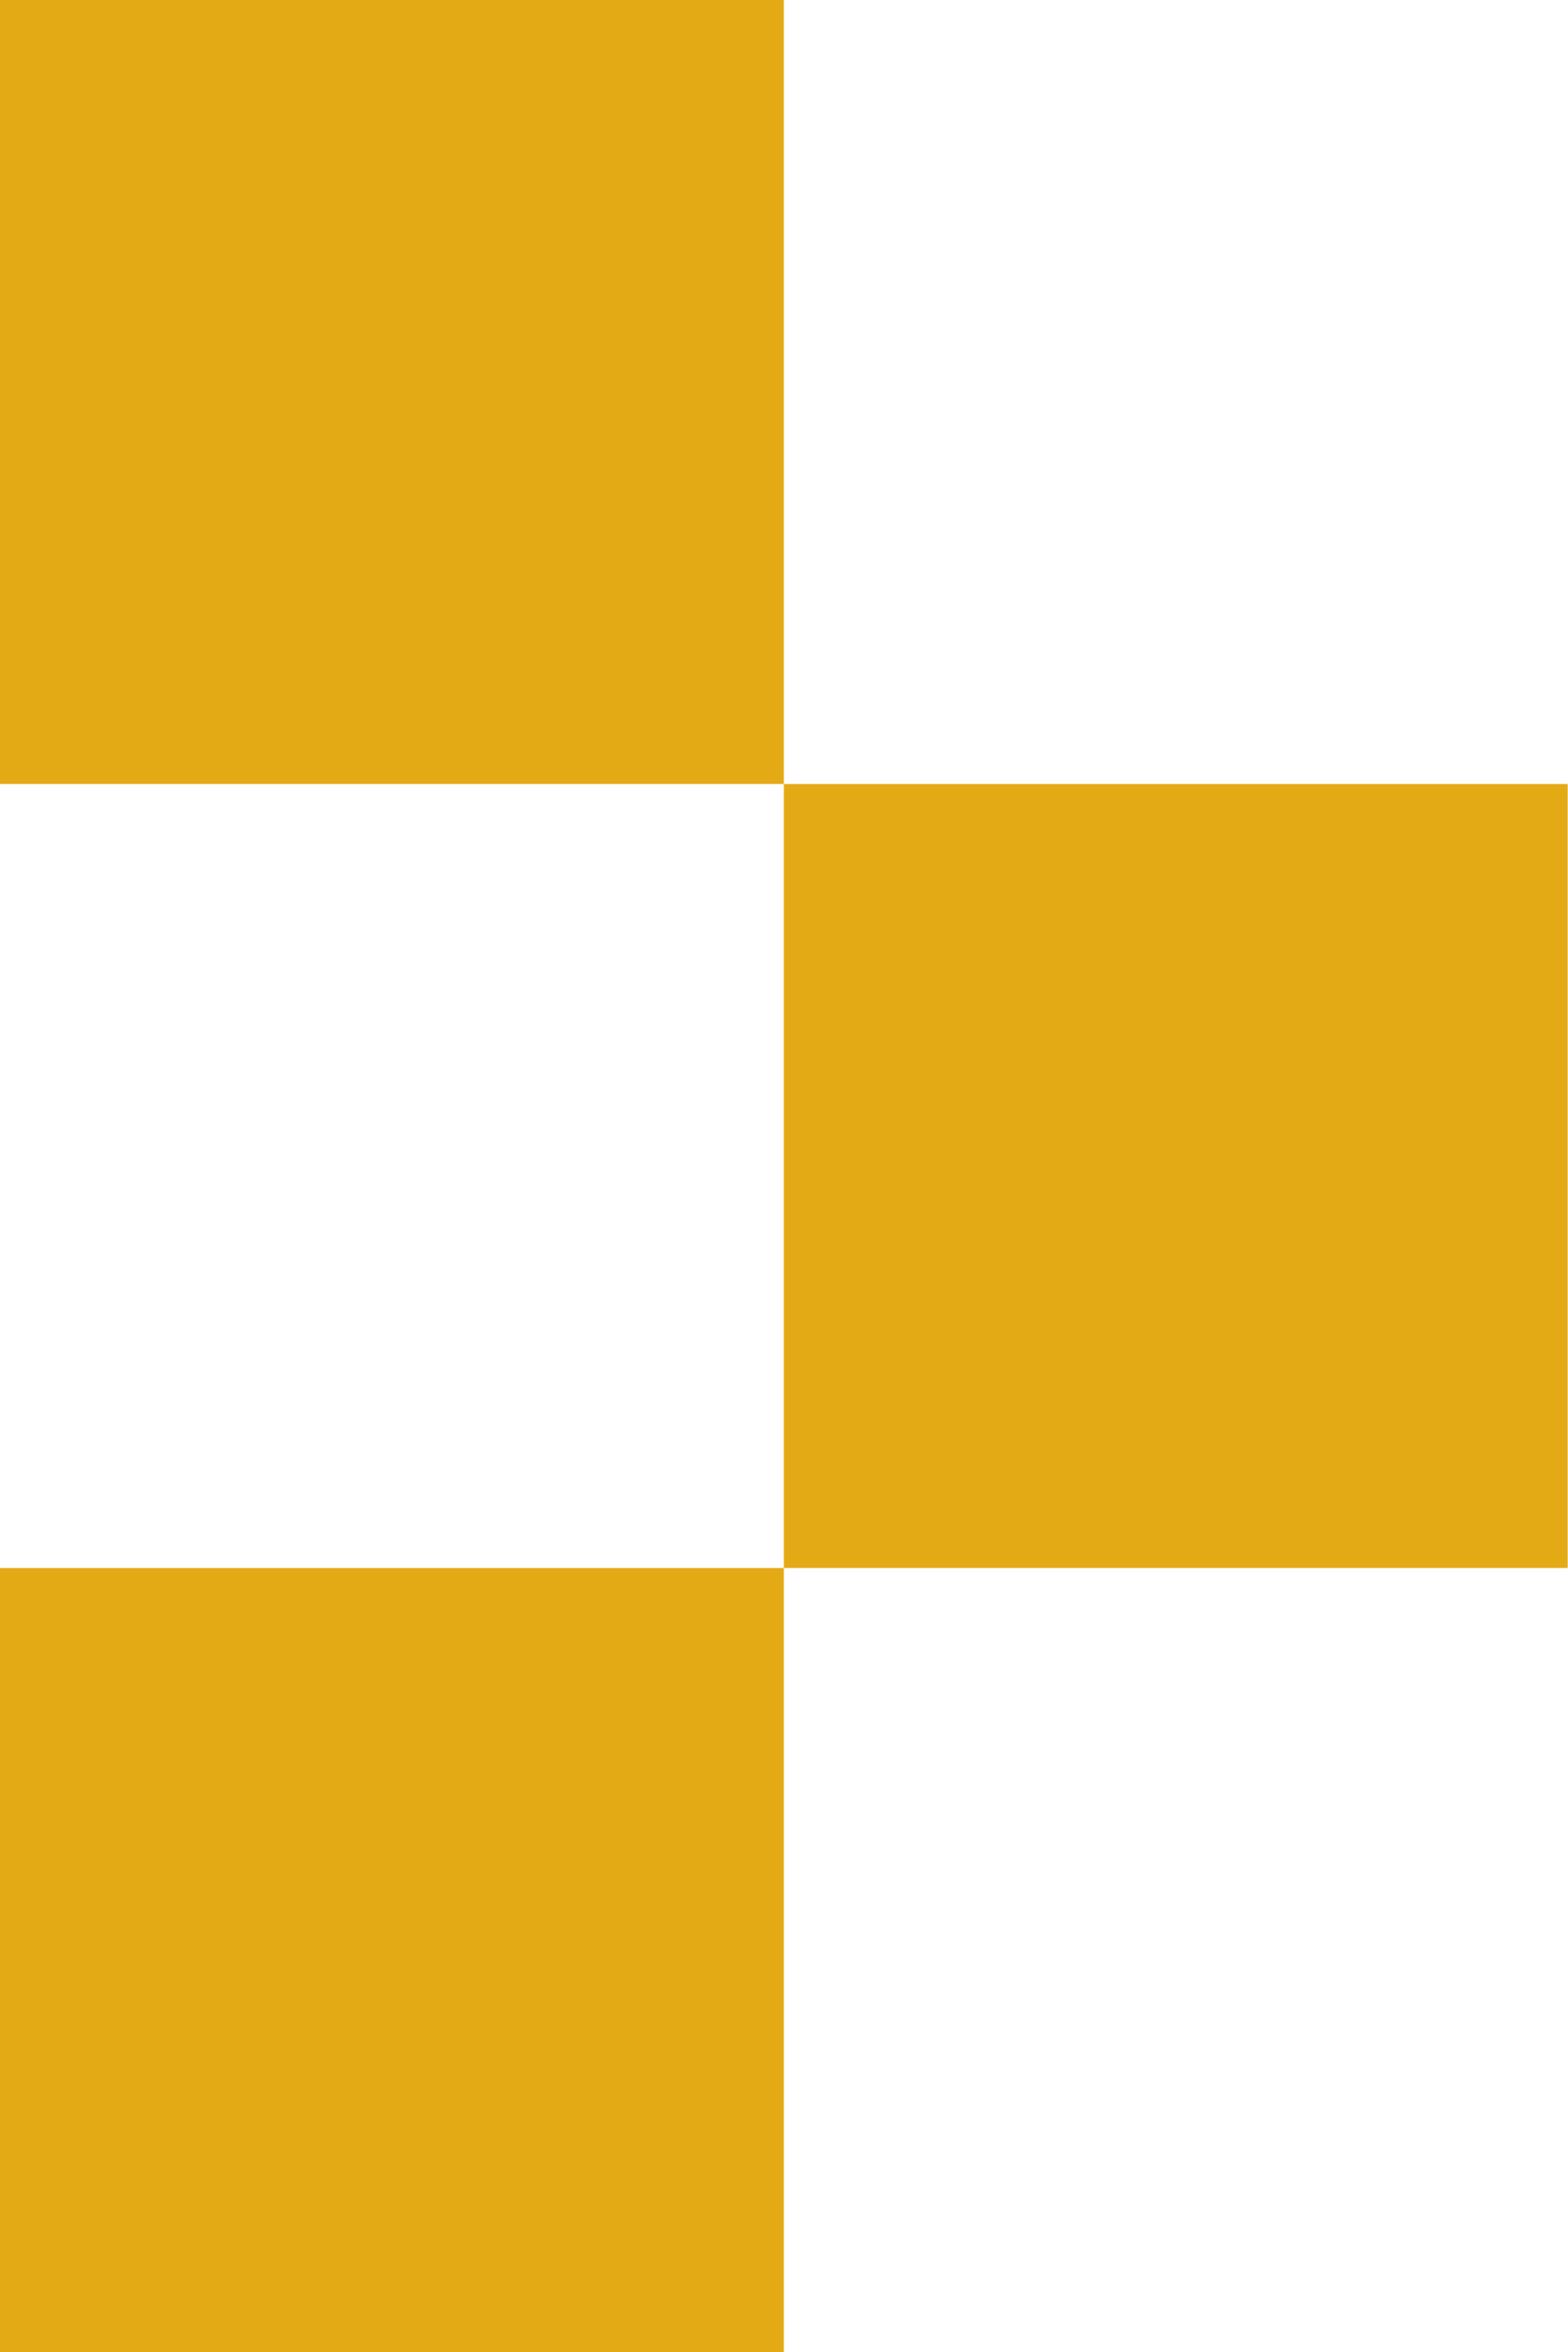
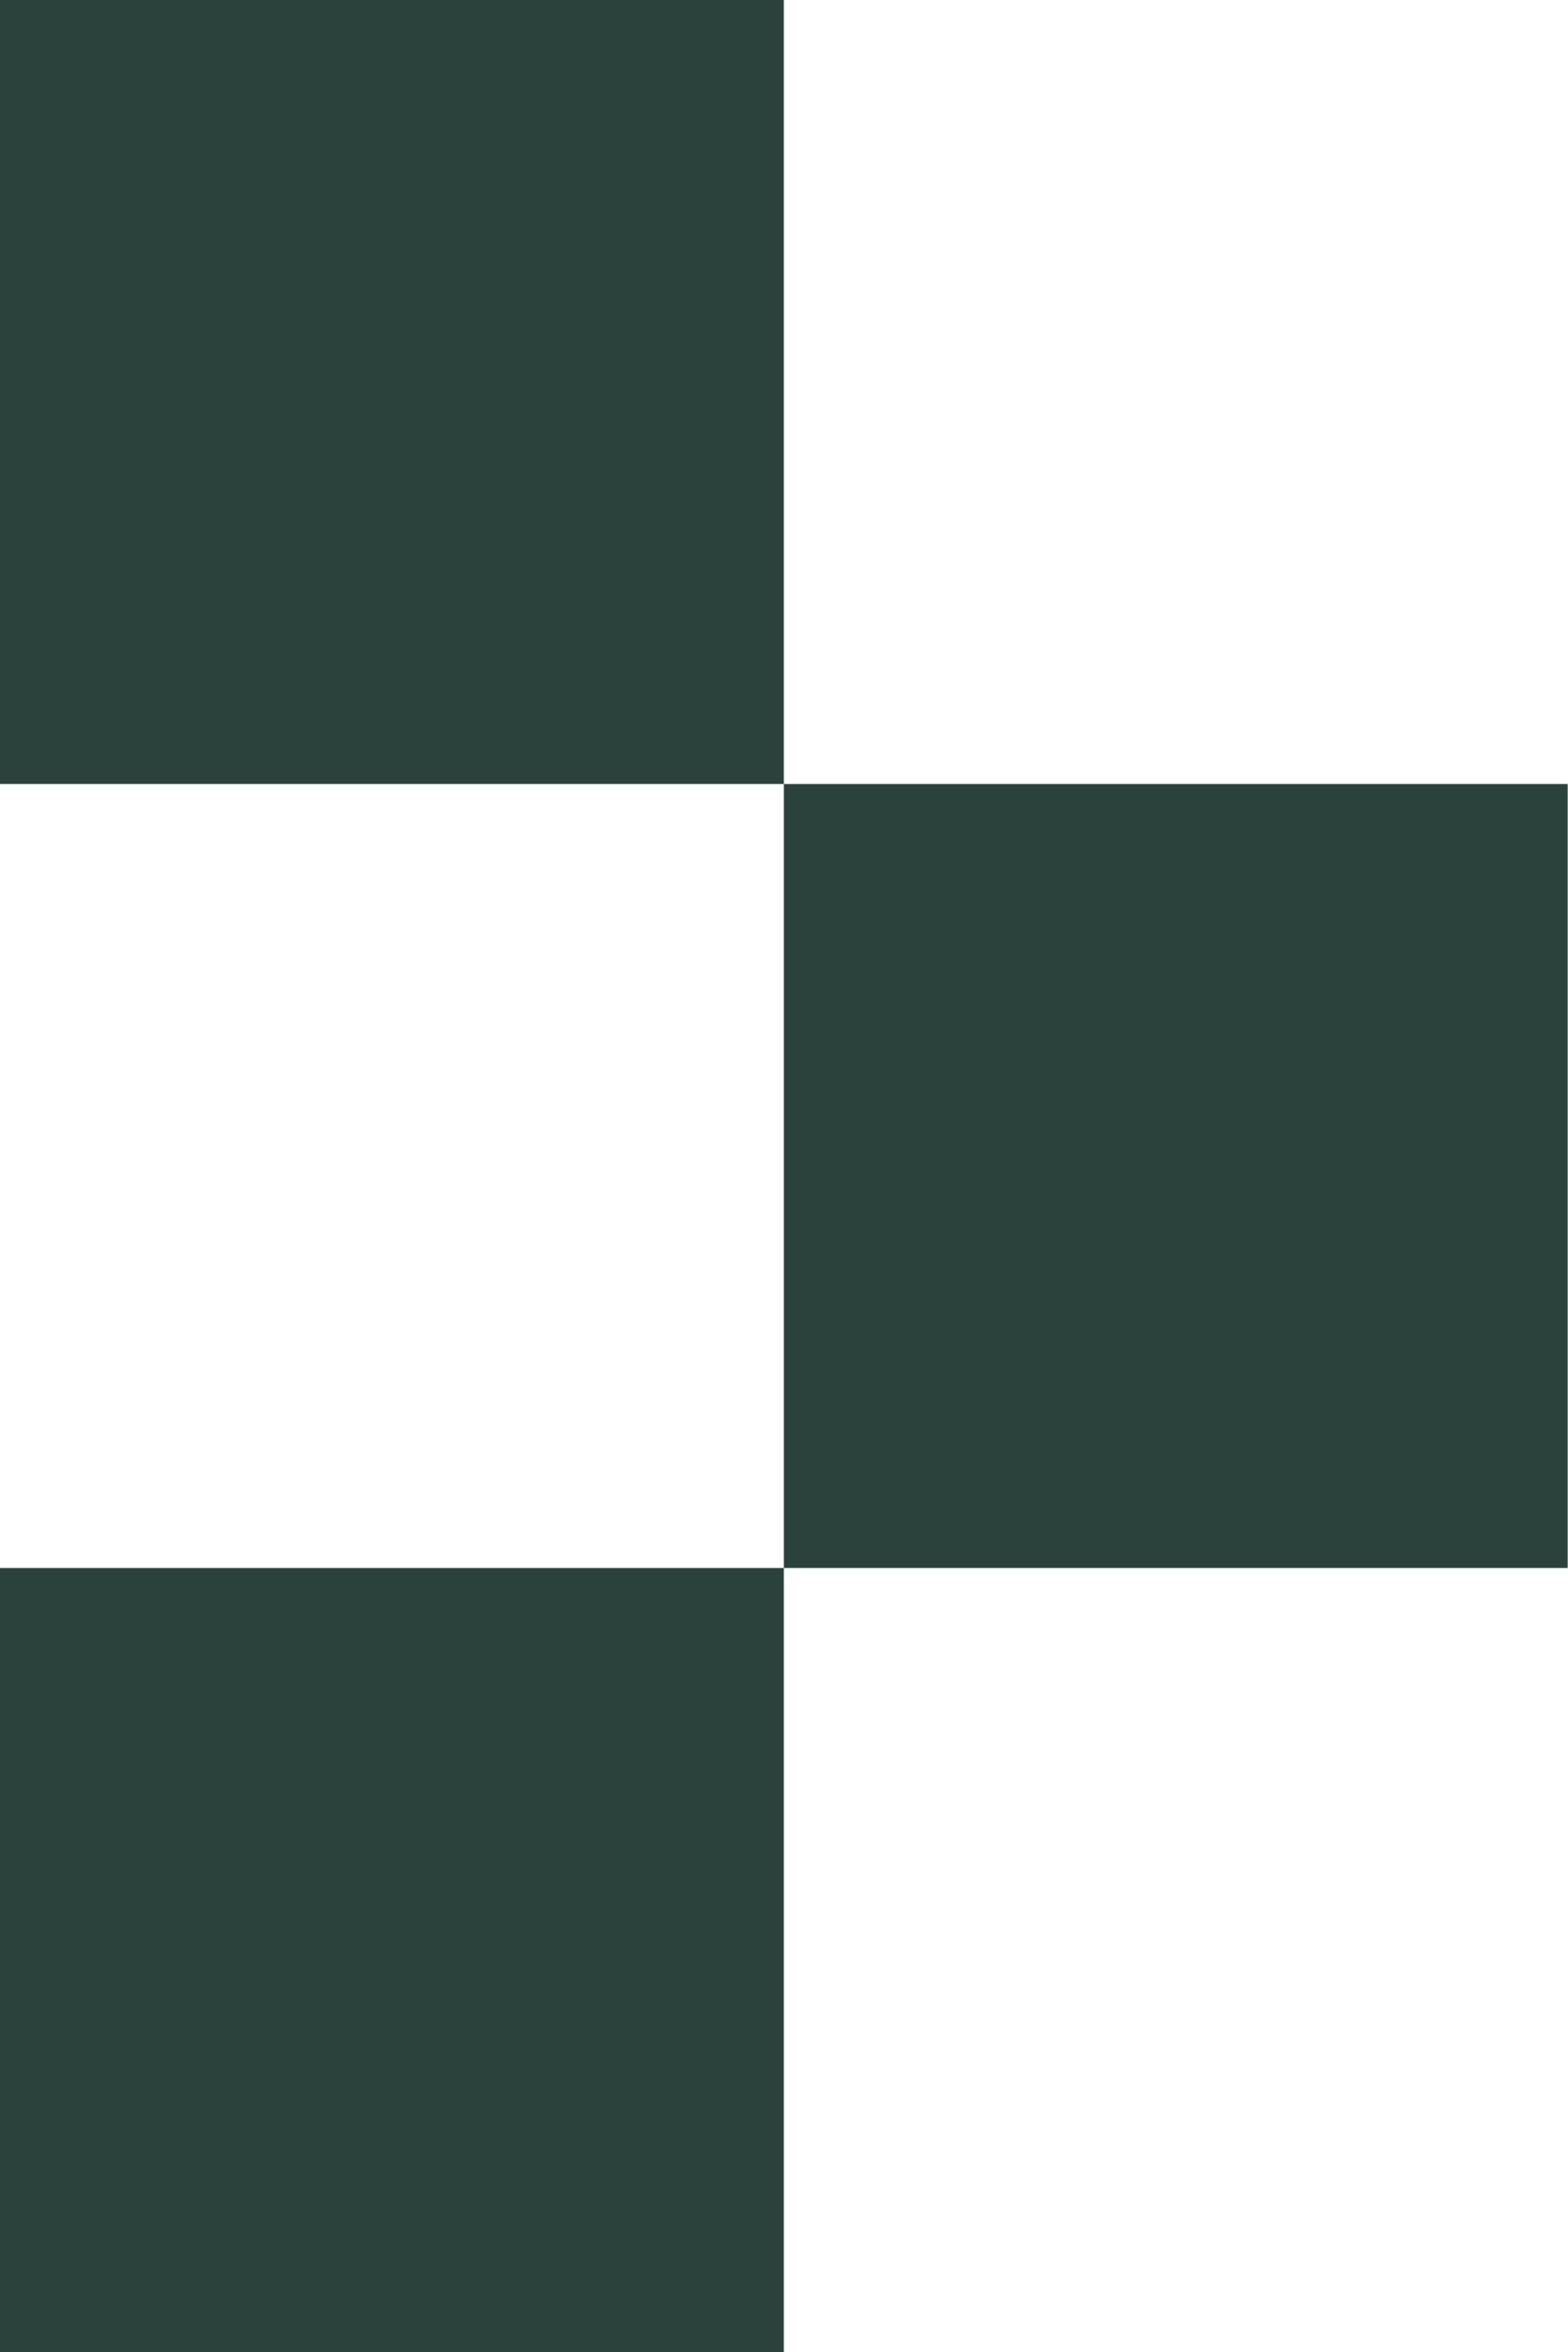
<svg xmlns="http://www.w3.org/2000/svg" width="6" height="9" viewBox="0 0 6 9" fill="none">
-   <path fill-rule="evenodd" clip-rule="evenodd" d="M0 0H3V3H0V0ZM3 6H6V3H3V6ZM3 6V9H0V6H3Z" fill="#E4AA15" />
+   <path fill-rule="evenodd" clip-rule="evenodd" d="M0 0H3V3H0V0ZM3 6H6V3H3V6ZM3 6V9H0V6H3Z" fill="#2B413C" />
</svg>
